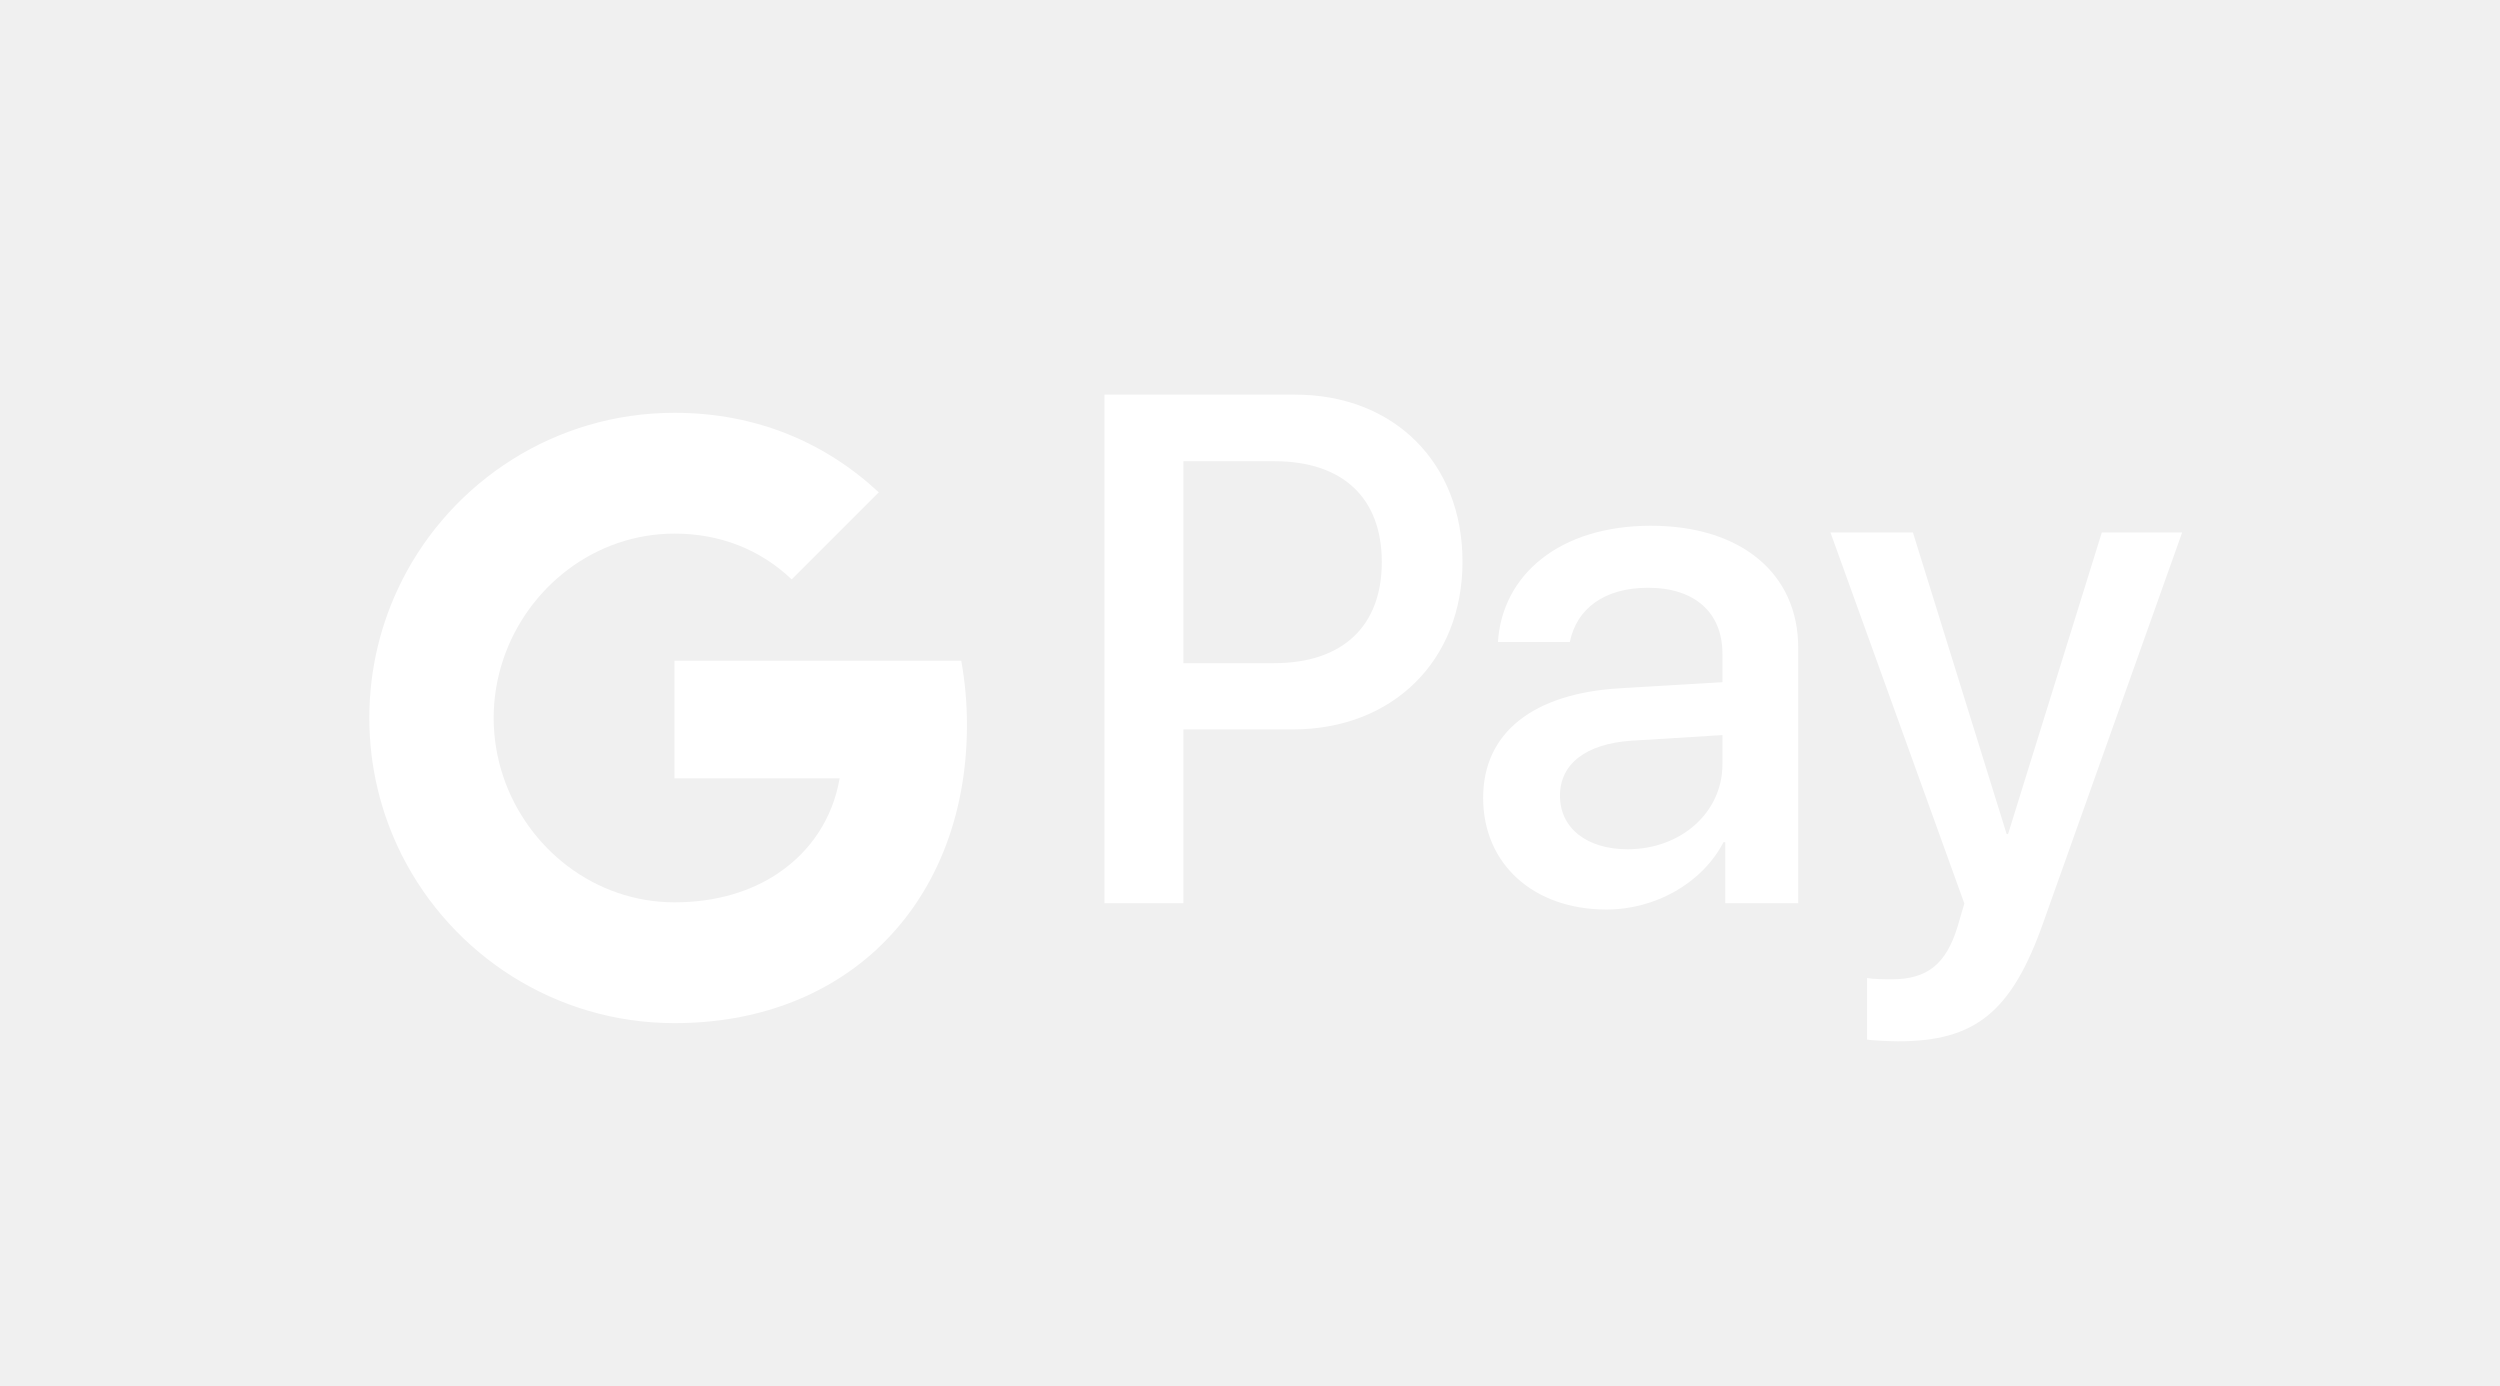
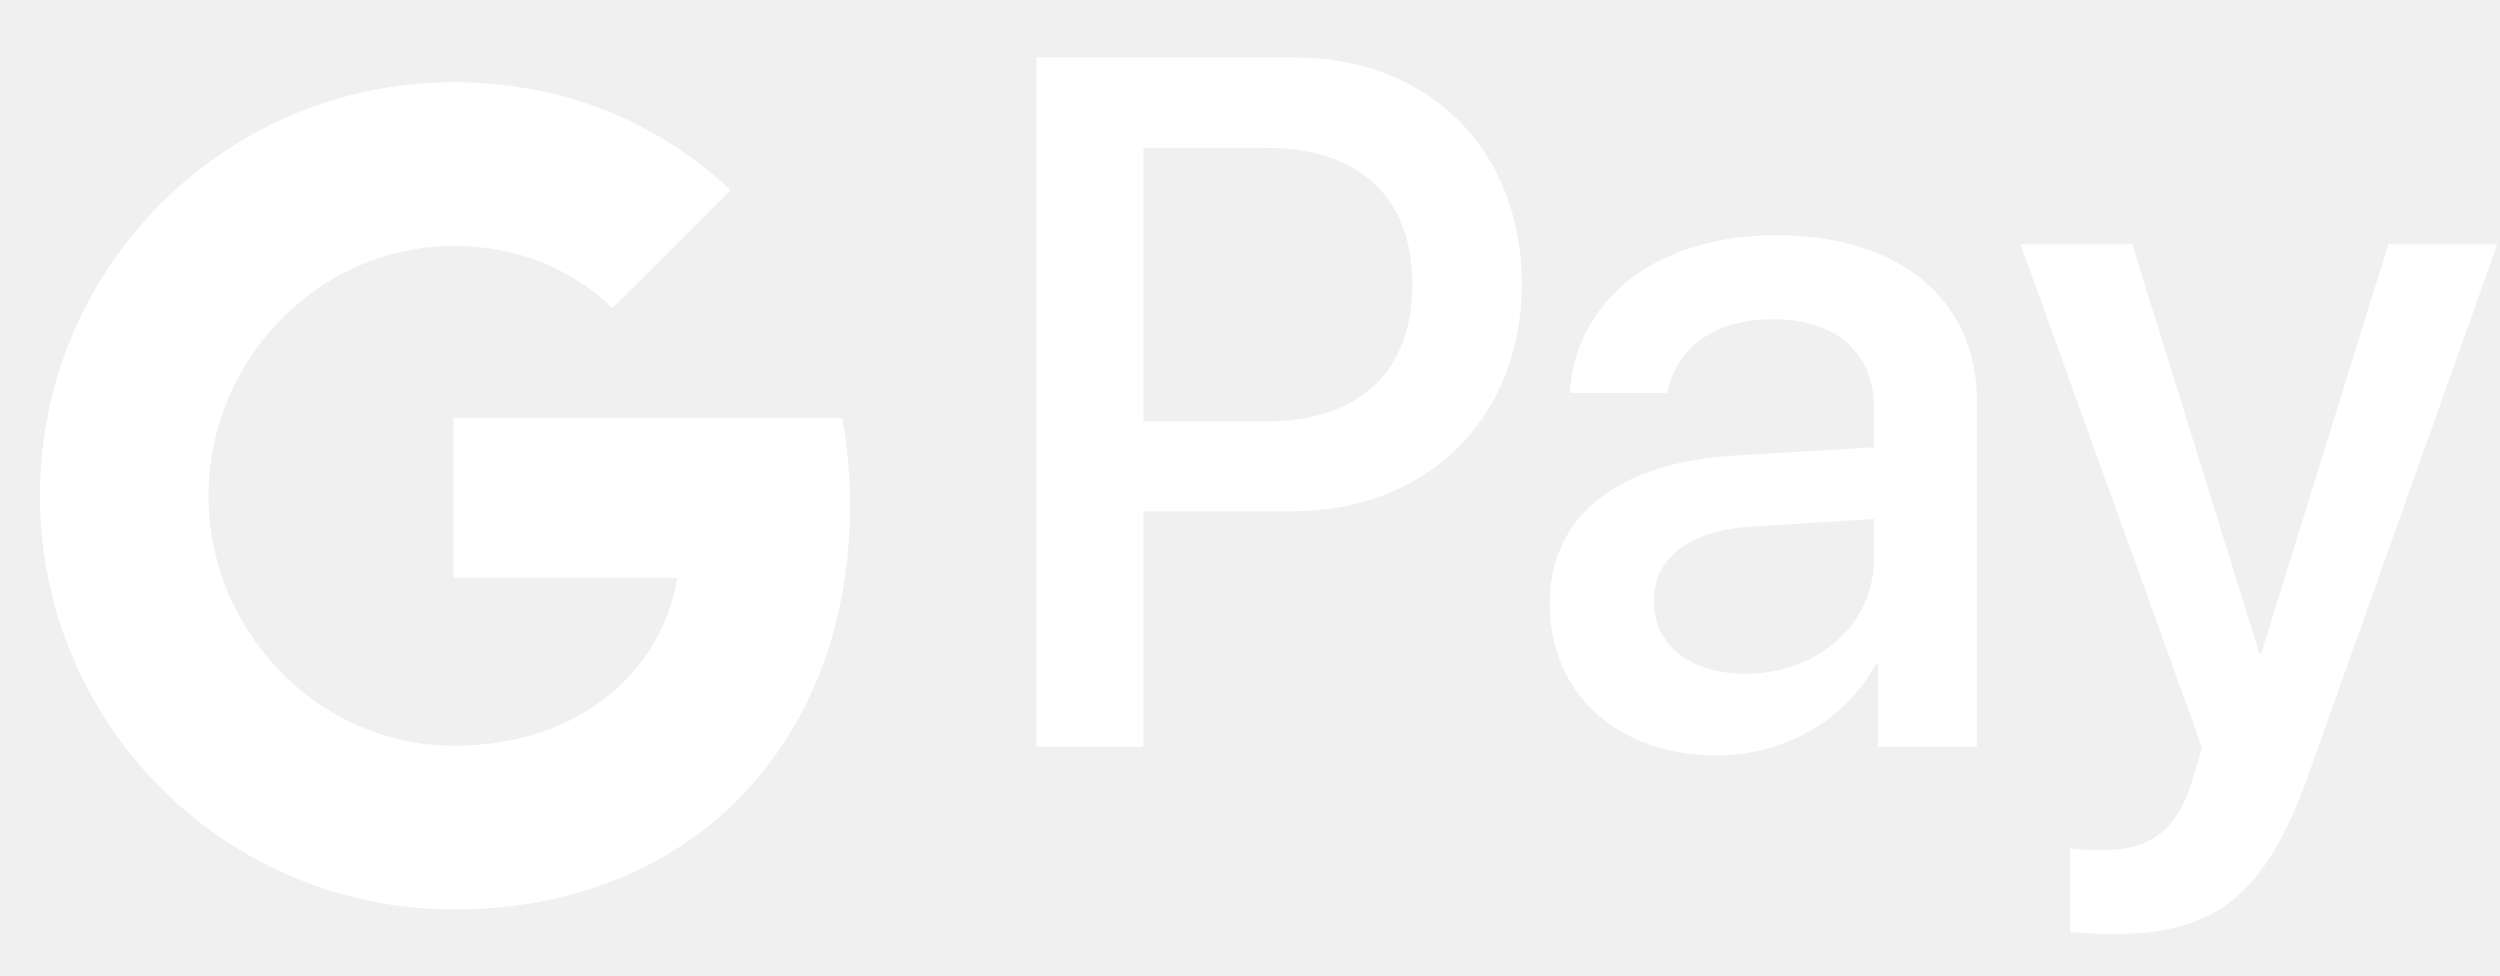
- <svg xmlns="http://www.w3.org/2000/svg" width="74" height="41" viewBox="0 0 74 41" fill="none">
-   <path d="M28.453 19.558H19.965V23.038L24.853 23.039C24.655 24.197 24.017 25.184 23.039 25.843V25.843L23.04 25.843L22.952 27.923L25.95 28.1L25.949 28.101C27.648 26.528 28.622 24.204 28.622 21.457C28.622 20.82 28.566 20.185 28.453 19.558Z" fill="white" />
-   <path d="M23.041 25.844L23.04 25.844C22.23 26.39 21.187 26.709 19.967 26.709C17.61 26.709 15.611 25.121 14.894 22.98H14.894L14.894 22.981L12.392 22.585L11.893 25.309C13.381 28.26 16.437 30.285 19.968 30.285C22.407 30.285 24.457 29.483 25.95 28.102C25.95 28.101 25.95 28.101 25.951 28.101L23.041 25.844Z" fill="white" />
-   <path d="M14.612 21.253C14.612 20.651 14.712 20.07 14.895 19.524L14.113 17.195H11.893C11.278 18.416 10.932 19.793 10.932 21.253C10.932 22.712 11.28 24.09 11.893 25.31L11.894 25.31L14.895 22.981C14.708 22.424 14.613 21.84 14.612 21.253Z" fill="white" />
-   <path d="M19.967 12.219C16.437 12.219 13.38 14.244 11.892 17.195L14.894 19.524C15.61 17.383 17.61 15.795 19.967 15.795C21.299 15.795 22.492 16.254 23.434 17.15L26.012 14.573C24.446 13.115 22.404 12.219 19.967 12.219Z" fill="white" />
-   <path d="M38.336 11.681C41.257 11.681 43.29 13.694 43.29 16.625C43.29 19.567 41.215 21.591 38.262 21.591H35.029V26.734H32.692V11.681H38.336ZM35.028 19.63H37.709C39.744 19.63 40.901 18.535 40.901 16.636C40.901 14.737 39.744 13.652 37.72 13.652H35.028V19.63ZM43.901 23.615C43.901 21.695 45.372 20.517 47.98 20.371L50.984 20.193V19.348C50.984 18.128 50.16 17.398 48.783 17.398C47.479 17.398 46.665 18.023 46.467 19.004H44.339C44.465 17.022 46.154 15.562 48.867 15.562C51.527 15.562 53.227 16.97 53.227 19.171V26.734H51.068V24.929H51.016C50.379 26.15 48.992 26.922 47.552 26.922C45.403 26.922 43.901 25.587 43.901 23.615ZM50.984 22.624V21.758L48.282 21.925C46.937 22.019 46.175 22.614 46.175 23.553C46.175 24.512 46.968 25.138 48.178 25.138C49.753 25.138 50.984 24.053 50.984 22.624ZM55.266 30.771V28.946C55.432 28.987 55.808 28.987 55.996 28.987C57.039 28.987 57.602 28.549 57.946 27.423C57.946 27.402 58.145 26.755 58.145 26.745L54.181 15.76H56.622L59.397 24.689H59.438L62.214 15.76H64.592L60.481 27.308C59.543 29.968 58.458 30.823 56.184 30.823C55.996 30.823 55.432 30.803 55.266 30.771Z" fill="white" />
+ <svg xmlns="http://www.w3.org/2000/svg" width="41" height="16" viewBox="0 0 41 16" fill="none">
+   <path d="M13.813 6.859H7.438V9.473L11.11 9.474C10.961 10.343 10.482 11.085 9.747 11.579V11.579L9.748 11.579L9.682 13.141L11.934 13.274L11.933 13.275C13.209 12.094 13.94 10.348 13.94 8.286C13.941 7.807 13.898 7.33 13.813 6.859Z" fill="white" />
+   <path d="M9.749 11.58L9.748 11.58C9.14 11.99 8.357 12.23 7.441 12.23C5.671 12.23 4.169 11.037 3.631 9.429H3.631L3.631 9.43L1.751 9.132L1.377 11.179C2.494 13.395 4.789 14.915 7.441 14.915C9.273 14.915 10.813 14.313 11.934 13.276C11.934 13.275 11.934 13.275 11.935 13.275L9.749 11.58Z" fill="white" />
+   <path d="M3.419 8.132C3.419 7.68 3.494 7.244 3.631 6.833L3.044 5.084H1.377C0.915 6.001 0.655 7.035 0.655 8.132C0.655 9.228 0.916 10.262 1.377 11.179L1.377 11.179L3.631 9.43C3.491 9.011 3.419 8.573 3.419 8.132Z" fill="white" />
+   <path d="M7.44 1.348C4.789 1.348 2.493 2.868 1.376 5.085L3.63 6.834C4.168 5.226 5.67 4.033 7.44 4.033C8.441 4.033 9.337 4.378 10.044 5.051L11.981 3.116C10.804 2.02 9.271 1.348 7.44 1.348Z" fill="white" />
+   <path d="M21.236 0.943C23.43 0.943 24.957 2.455 24.957 4.657C24.957 6.866 23.398 8.386 21.181 8.386H18.752V12.249H16.997V0.943H21.236ZM18.752 6.913H20.765C22.293 6.913 23.163 6.09 23.163 4.664C23.163 3.239 22.293 2.424 20.773 2.424H18.752V6.913ZM25.416 9.906C25.416 8.464 26.52 7.579 28.479 7.469L30.735 7.336V6.702C30.735 5.785 30.116 5.236 29.082 5.236C28.103 5.236 27.492 5.707 27.343 6.443H25.745C25.839 4.954 27.108 3.858 29.145 3.858C31.143 3.858 32.42 4.915 32.42 6.568V12.249H30.798V10.893H30.759C30.281 11.81 29.239 12.39 28.158 12.39C26.544 12.39 25.416 11.387 25.416 9.906ZM30.735 9.162V8.511L28.706 8.637C27.695 8.707 27.123 9.154 27.123 9.859C27.123 10.58 27.719 11.05 28.628 11.05C29.811 11.05 30.735 10.235 30.735 9.162ZM33.951 15.281V13.91C34.076 13.941 34.358 13.941 34.499 13.941C35.283 13.941 35.706 13.612 35.964 12.766C35.964 12.75 36.113 12.264 36.113 12.256L33.136 4.006H34.969L37.053 10.713H37.085L39.169 4.006H40.955L37.868 12.679C37.163 14.678 36.348 15.32 34.64 15.32C34.499 15.32 34.076 15.304 33.951 15.281Z" fill="white" />
</svg>
